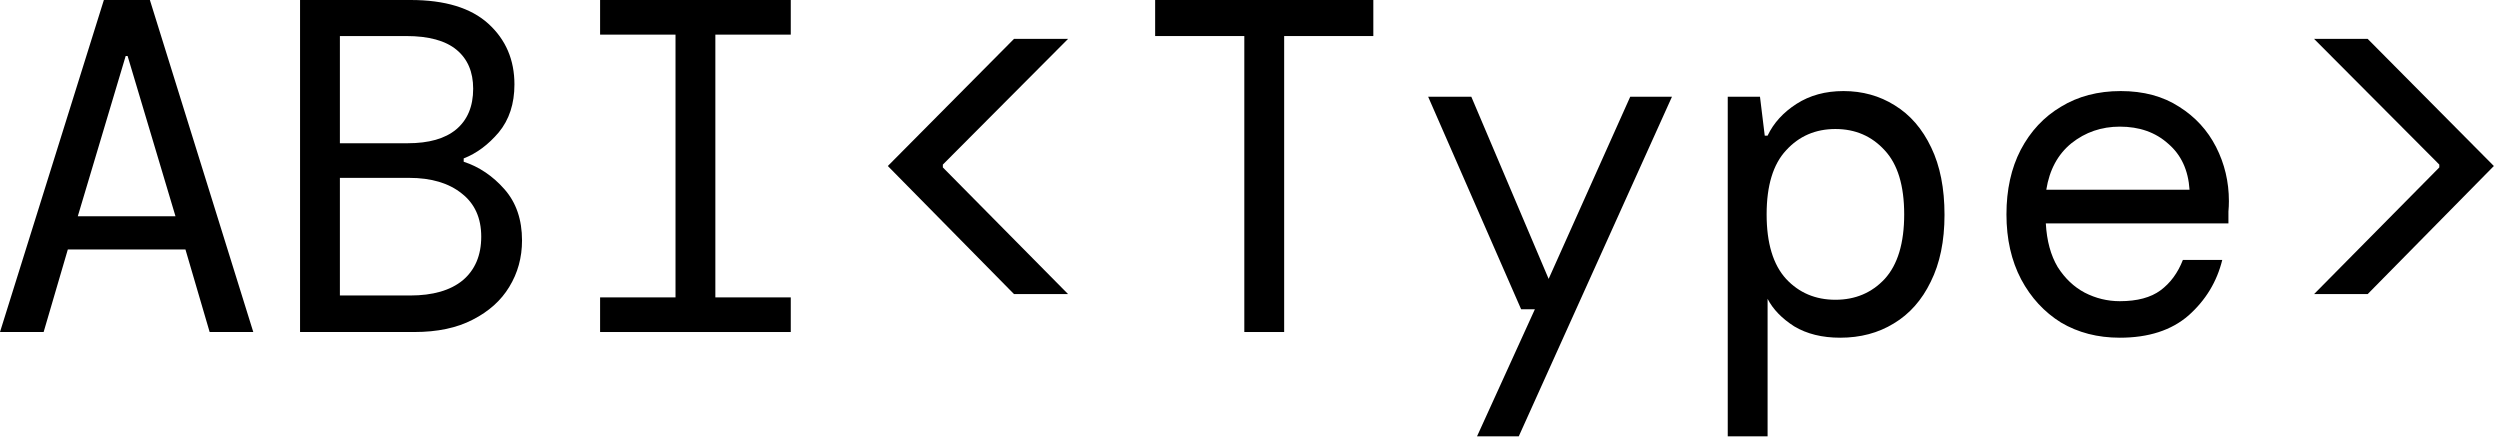
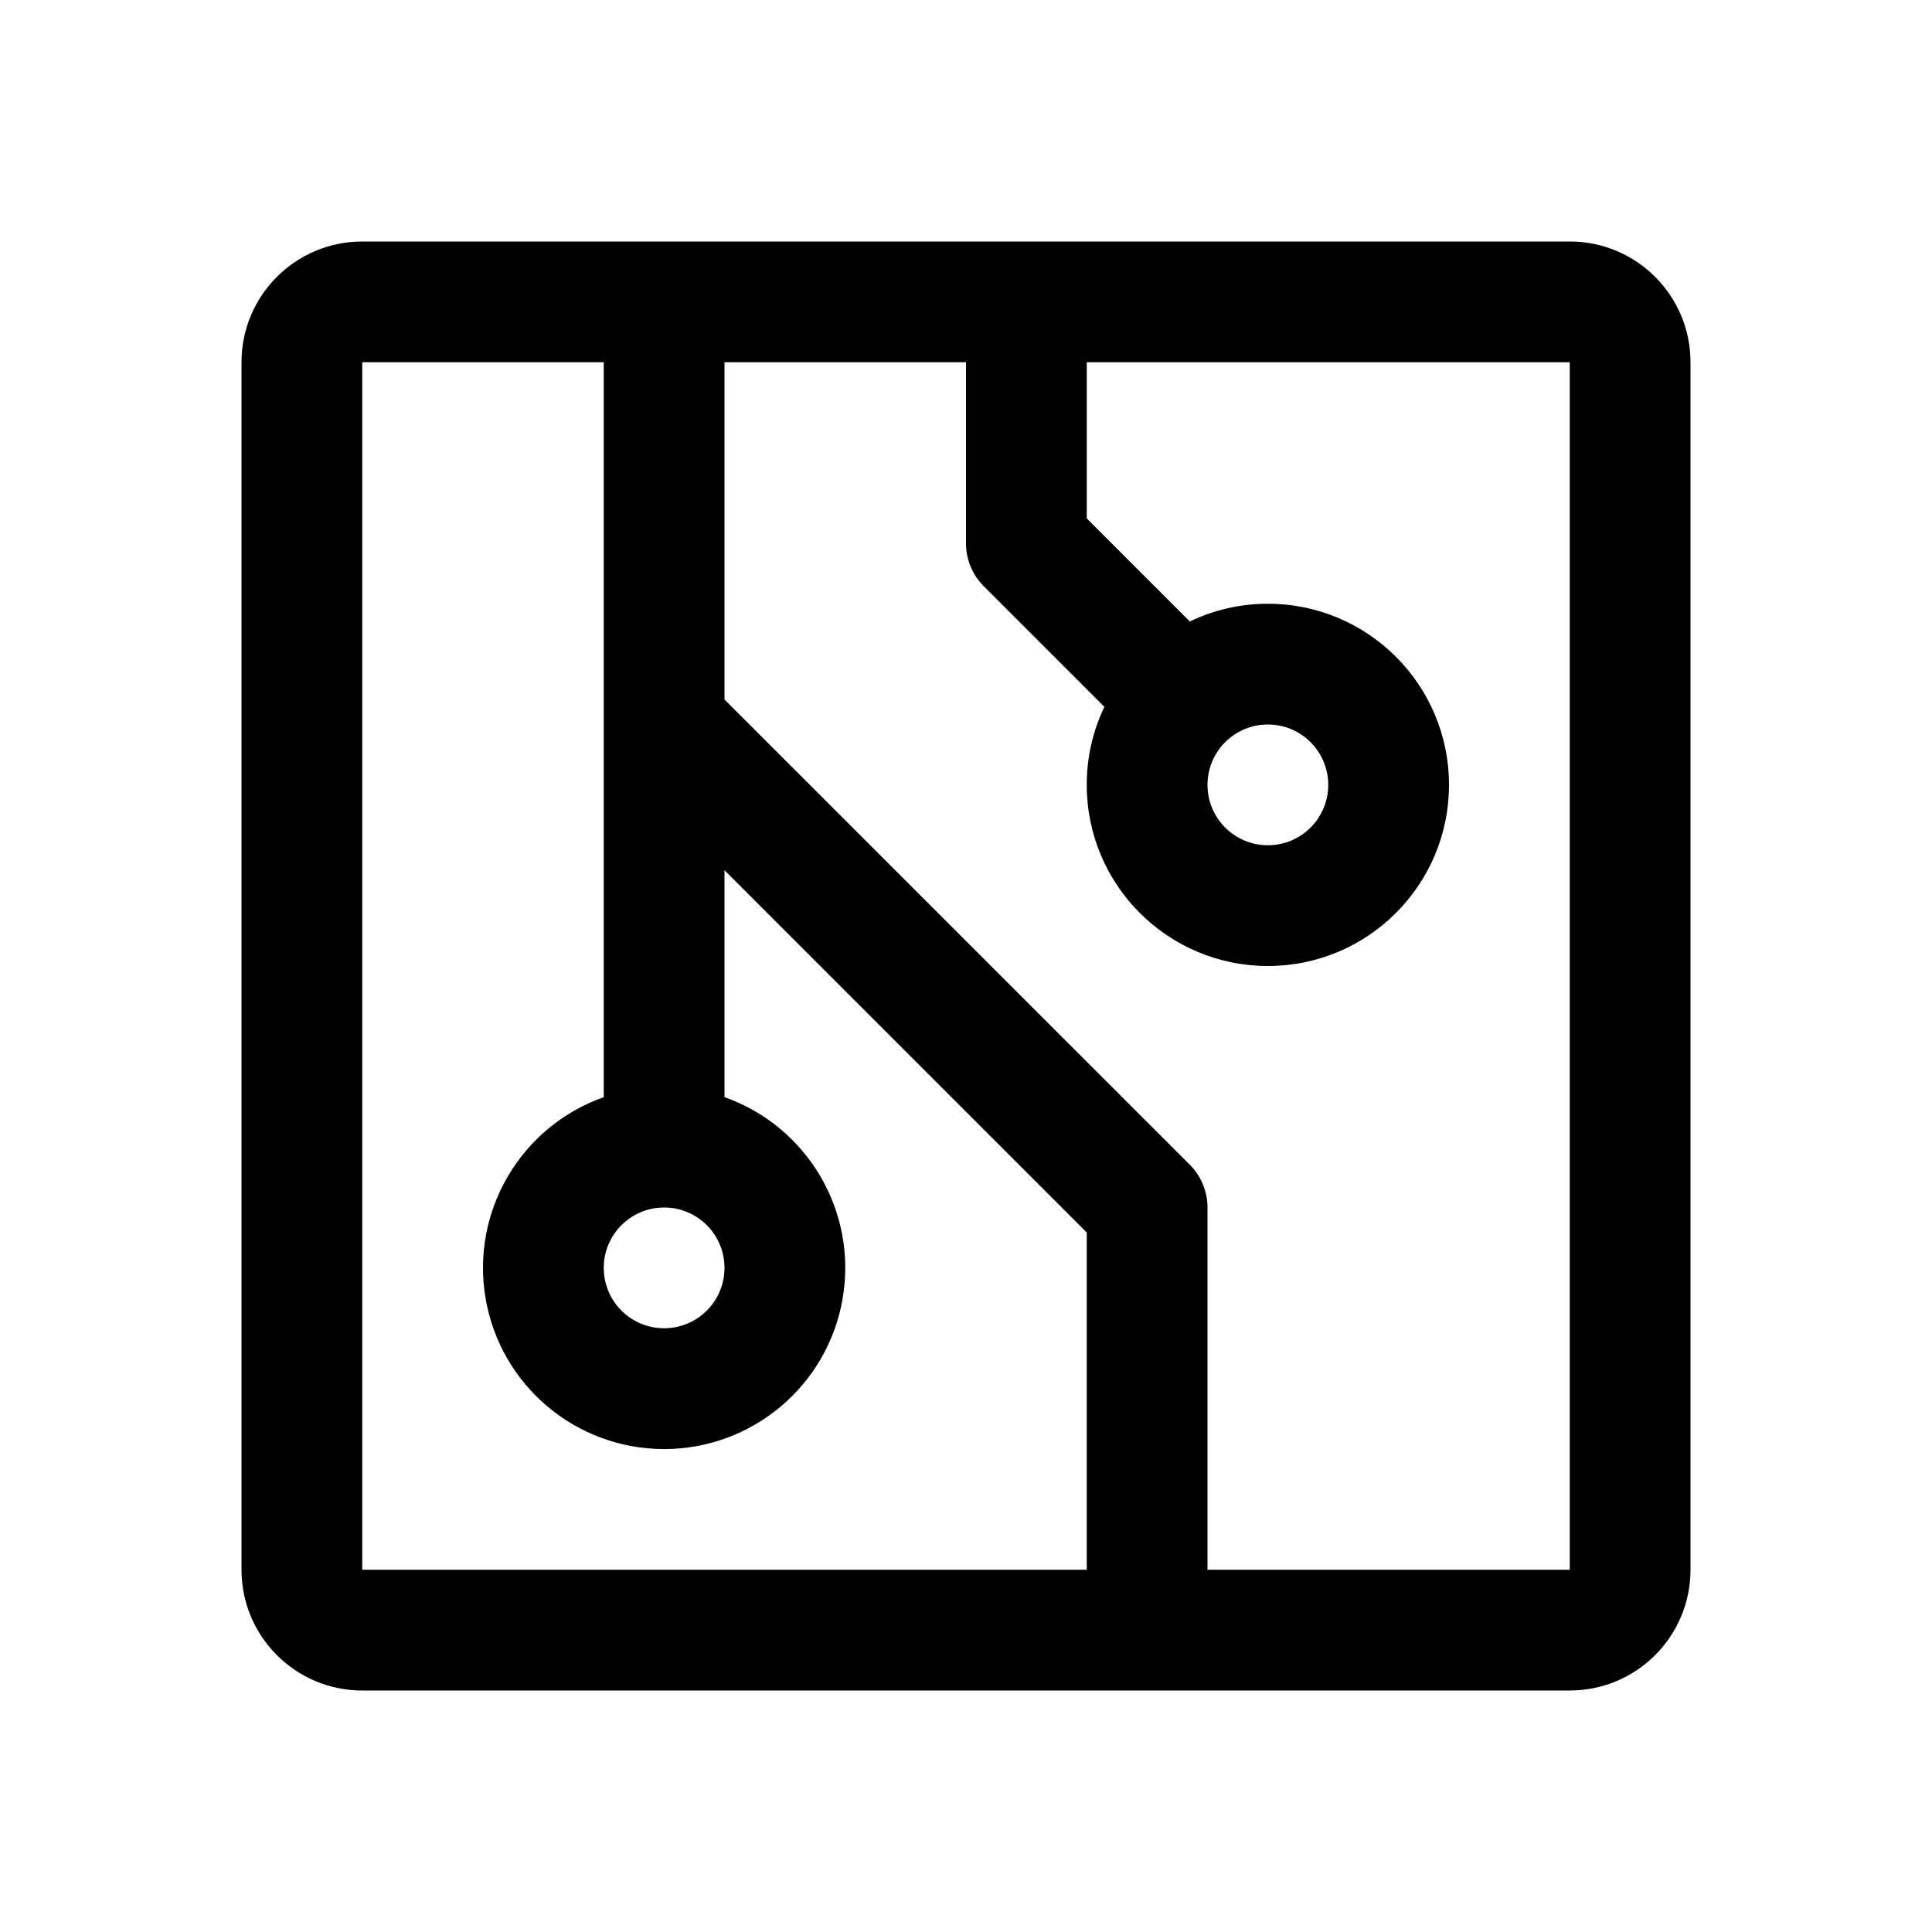
- <svg xmlns="http://www.w3.org/2000/svg" width="253" height="45" viewBox="0 0 253 45" fill="none">
-   <path d="M0 33.6L10.512 0H15.168L25.632 33.6H21.216L18.768 25.248H6.864L4.416 33.6H0ZM12.72 5.664L7.872 21.888H17.76L12.912 5.664H12.72Z" fill="black" />
-   <path d="M30.365 33.6V0H41.549C45.037 0 47.661 0.8 49.421 2.4C51.181 4 52.061 6.048 52.061 8.544C52.061 10.496 51.533 12.112 50.477 13.392C49.421 14.64 48.237 15.52 46.925 16.032V16.368C48.493 16.88 49.869 17.808 51.053 19.152C52.237 20.496 52.829 22.224 52.829 24.336C52.829 26.064 52.397 27.632 51.533 29.04C50.701 30.416 49.469 31.52 47.837 32.352C46.237 33.184 44.269 33.6 41.933 33.6H30.365ZM34.397 14.496H41.261C43.405 14.496 45.037 14.032 46.157 13.104C47.309 12.144 47.885 10.768 47.885 8.976C47.885 7.28 47.325 5.968 46.205 5.04C45.085 4.112 43.389 3.648 41.117 3.648H34.397V14.496ZM34.397 29.904H41.501C43.805 29.904 45.581 29.392 46.829 28.368C48.077 27.312 48.701 25.84 48.701 23.952C48.701 22.064 48.045 20.608 46.733 19.584C45.421 18.528 43.645 18 41.405 18H34.397V29.904Z" fill="black" />
-   <path d="M60.73 33.6V30.096H68.362V3.504H60.73V0H80.026V3.504H72.394V30.096H80.026V33.6H60.73Z" fill="black" />
-   <path d="M102.616 29.76L89.848 16.8L102.616 3.936H108.088L95.416 16.656V16.944L108.088 29.76H102.616Z" fill="black" />
-   <path d="M125.925 33.6V3.648H116.901V0H138.981V3.648H129.957V33.6H125.925Z" fill="black" />
-   <path d="M149.474 44.16L155.33 31.296H153.938L144.53 9.792H148.898L156.722 28.224L164.978 9.792H169.202L153.698 44.16H149.474Z" fill="black" />
-   <path d="M174.848 44.16V9.792H178.111L178.592 13.728H178.88C179.488 12.448 180.463 11.376 181.807 10.512C183.151 9.648 184.735 9.216 186.559 9.216C188.479 9.216 190.208 9.696 191.743 10.656C193.312 11.616 194.543 13.04 195.439 14.928C196.335 16.784 196.784 19.056 196.784 21.744C196.784 24.4 196.319 26.656 195.391 28.512C194.495 30.368 193.248 31.776 191.648 32.736C190.08 33.696 188.271 34.176 186.223 34.176C184.399 34.176 182.848 33.792 181.568 33.024C180.32 32.224 179.424 31.296 178.88 30.24V44.16H174.848ZM185.743 30.336C187.76 30.336 189.424 29.632 190.736 28.224C192.048 26.784 192.704 24.608 192.704 21.696C192.704 18.784 192.048 16.624 190.736 15.216C189.424 13.776 187.76 13.056 185.743 13.056C183.727 13.056 182.063 13.776 180.751 15.216C179.439 16.624 178.783 18.784 178.783 21.696C178.783 24.608 179.439 26.784 180.751 28.224C182.063 29.632 183.727 30.336 185.743 30.336Z" fill="black" />
-   <path d="M214.525 34.176C212.285 34.176 210.301 33.664 208.573 32.64C206.877 31.584 205.533 30.128 204.541 28.272C203.549 26.384 203.053 24.192 203.053 21.696C203.053 19.2 203.533 17.024 204.493 15.168C205.485 13.28 206.845 11.824 208.573 10.8C210.301 9.744 212.317 9.216 214.621 9.216C216.925 9.216 218.893 9.744 220.525 10.8C222.157 11.824 223.405 13.184 224.269 14.88C225.133 16.576 225.565 18.4 225.565 20.352C225.565 20.704 225.549 21.056 225.517 21.408C225.517 21.76 225.517 22.16 225.517 22.608H207.037C207.133 24.368 207.533 25.84 208.237 27.024C208.973 28.176 209.885 29.04 210.973 29.616C212.093 30.192 213.277 30.48 214.525 30.48C216.285 30.48 217.661 30.112 218.653 29.376C219.645 28.64 220.397 27.616 220.909 26.304H224.893C224.349 28.512 223.213 30.384 221.485 31.92C219.757 33.424 217.437 34.176 214.525 34.176ZM214.525 12.816C212.669 12.816 211.037 13.376 209.629 14.496C208.253 15.616 207.405 17.184 207.085 19.2H221.581C221.453 17.216 220.733 15.664 219.421 14.544C218.141 13.392 216.509 12.816 214.525 12.816Z" fill="black" />
-   <path d="M234.186 29.76L246.858 16.944V16.656L234.186 3.936H239.61L252.378 16.8L239.61 29.76H234.186Z" fill="black" />
+ <svg xmlns="http://www.w3.org/2000/svg" width="32" height="32" fill="black" viewBox="0 0 256 256">
+   <path d="M208,32H48A16,16,0,0,0,32,48V208a16,16,0,0,0,16,16H208a16,16,0,0,0,16-16V48A16,16,0,0,0,208,32ZM88,160a8,8,0,1,1-8,8A8,8,0,0,1,88,160ZM48,48H80v97.38a24,24,0,1,0,16,0V115.31l48,48V208H48ZM208,208H160V160a8,8,0,0,0-2.34-5.66L96,92.69V48h32V72a8,8,0,0,0,2.34,5.66l16,16A23.74,23.74,0,0,0,144,104a24,24,0,1,0,24-24,23.74,23.74,0,0,0-10.34,2.35L144,68.69V48h64V208ZM168,96a8,8,0,1,1-8,8A8,8,0,0,1,168,96Z" />
</svg>
